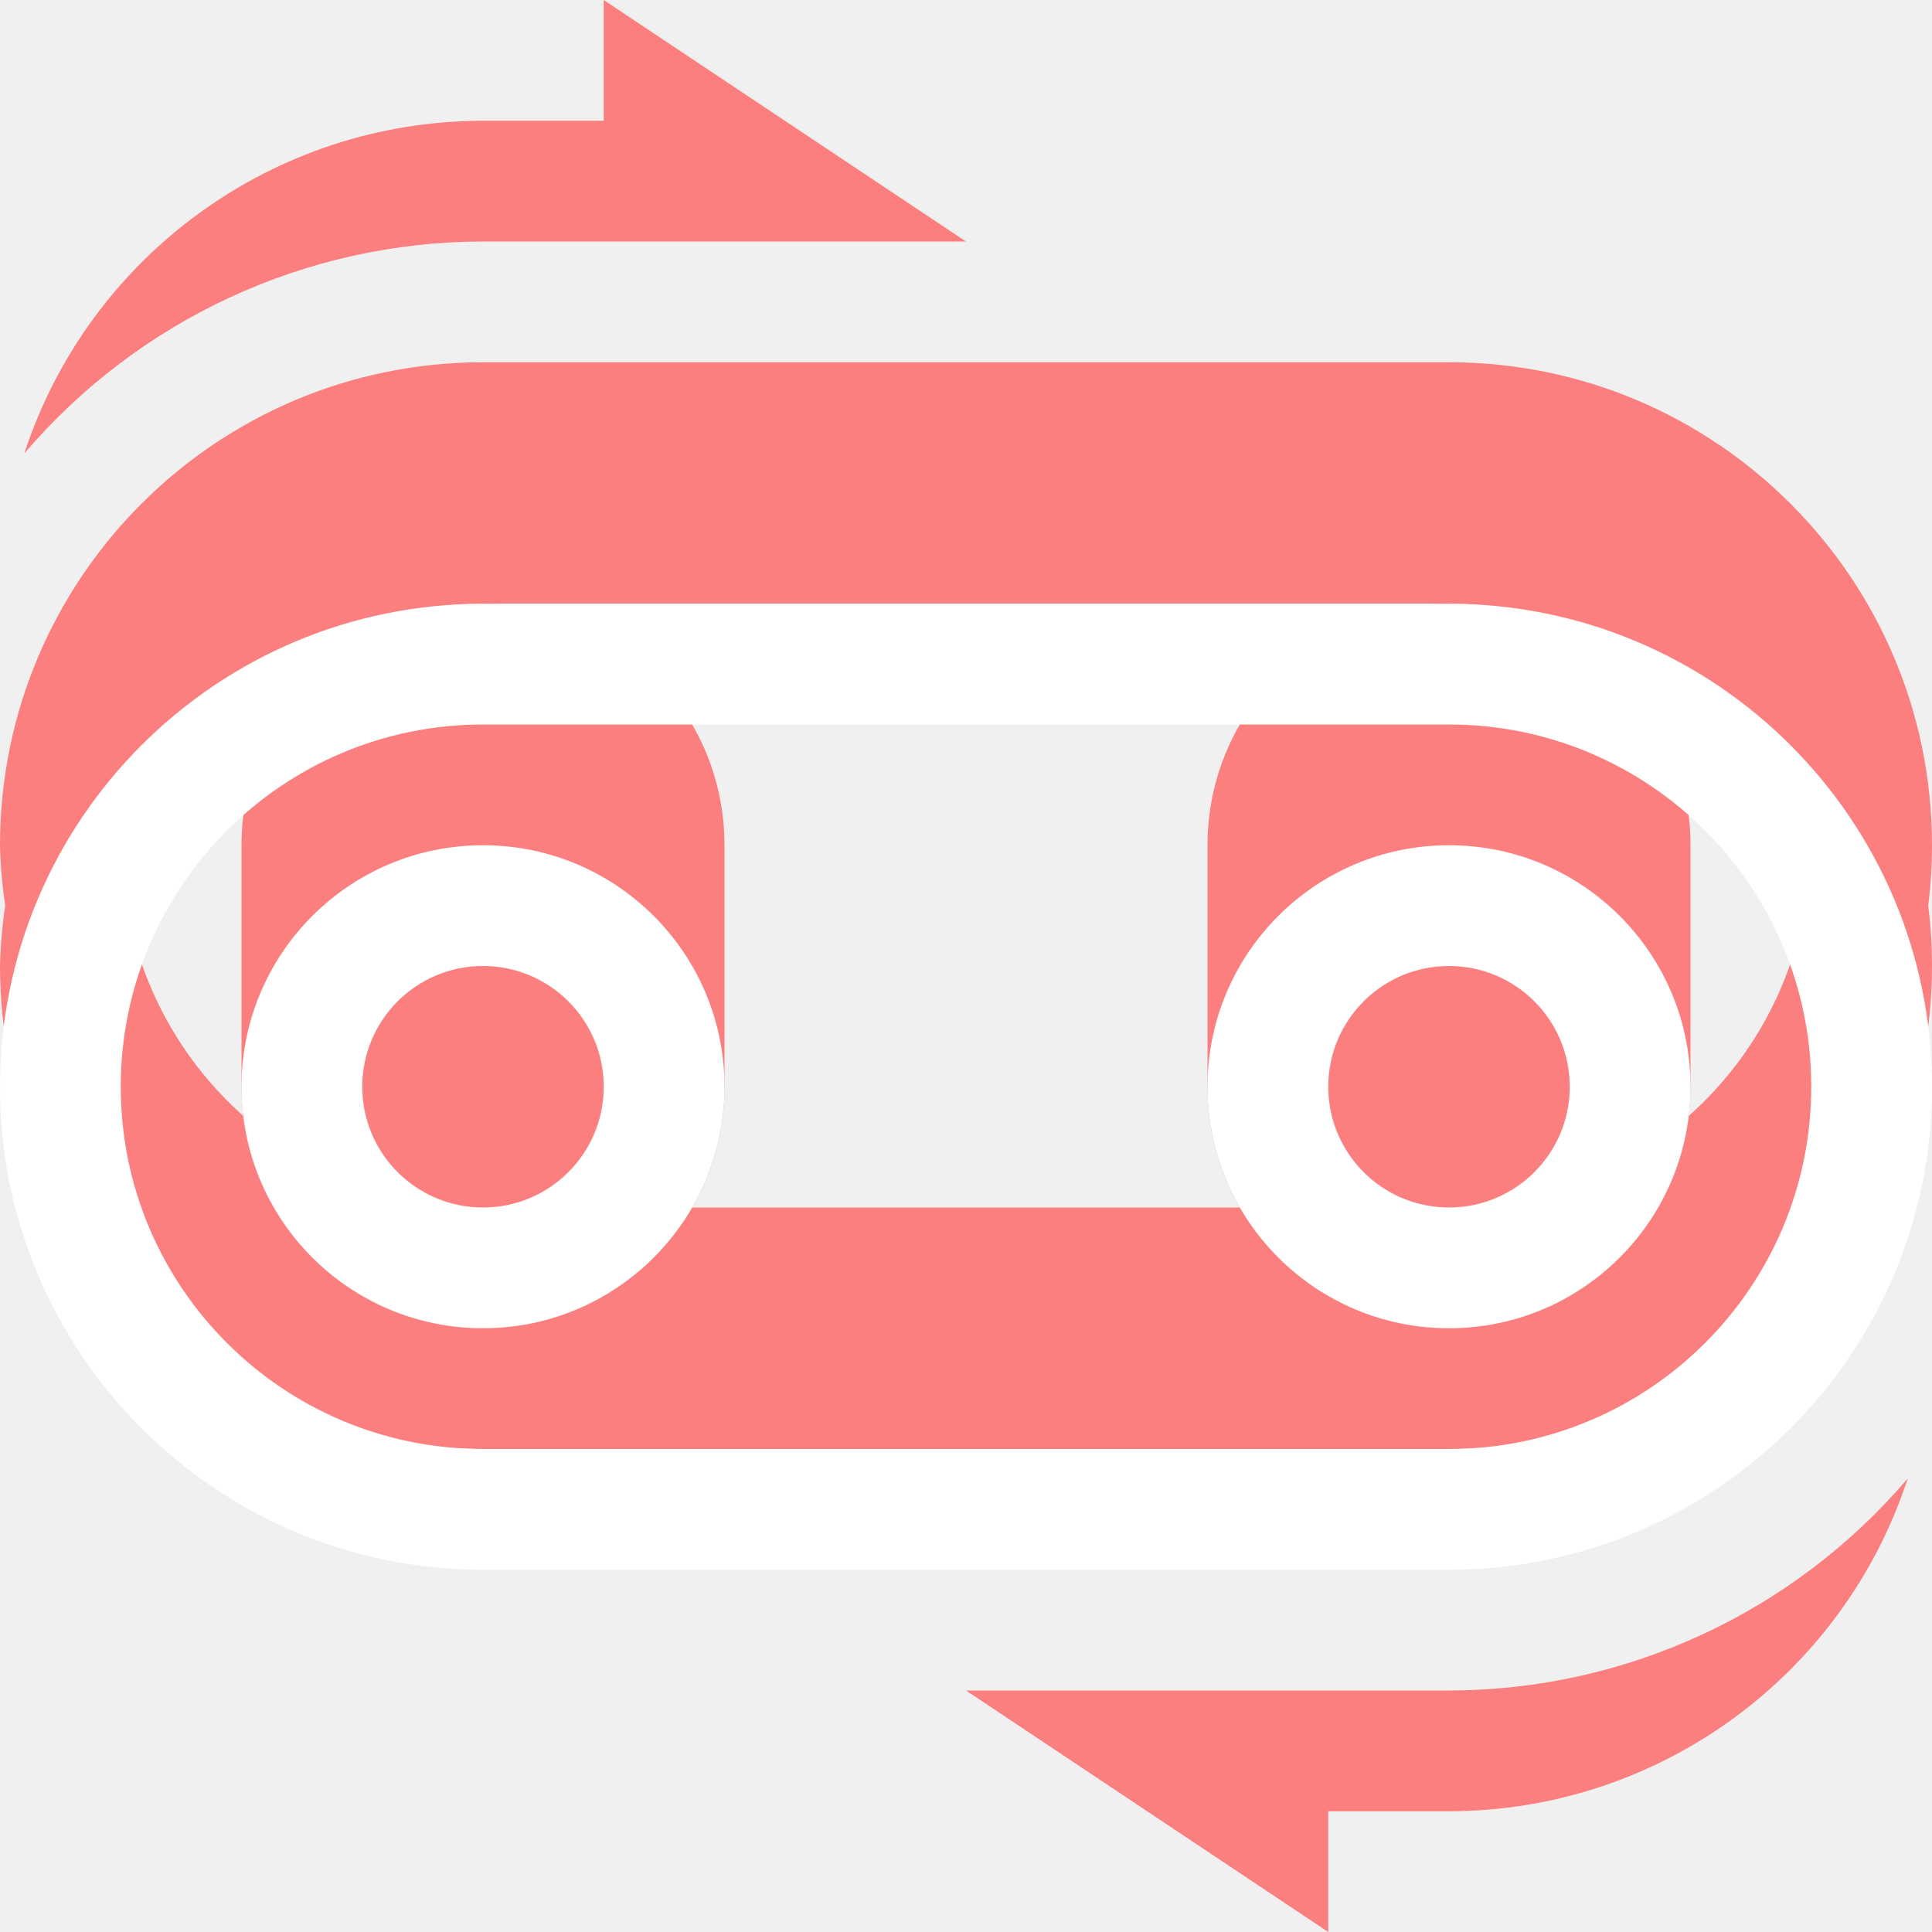
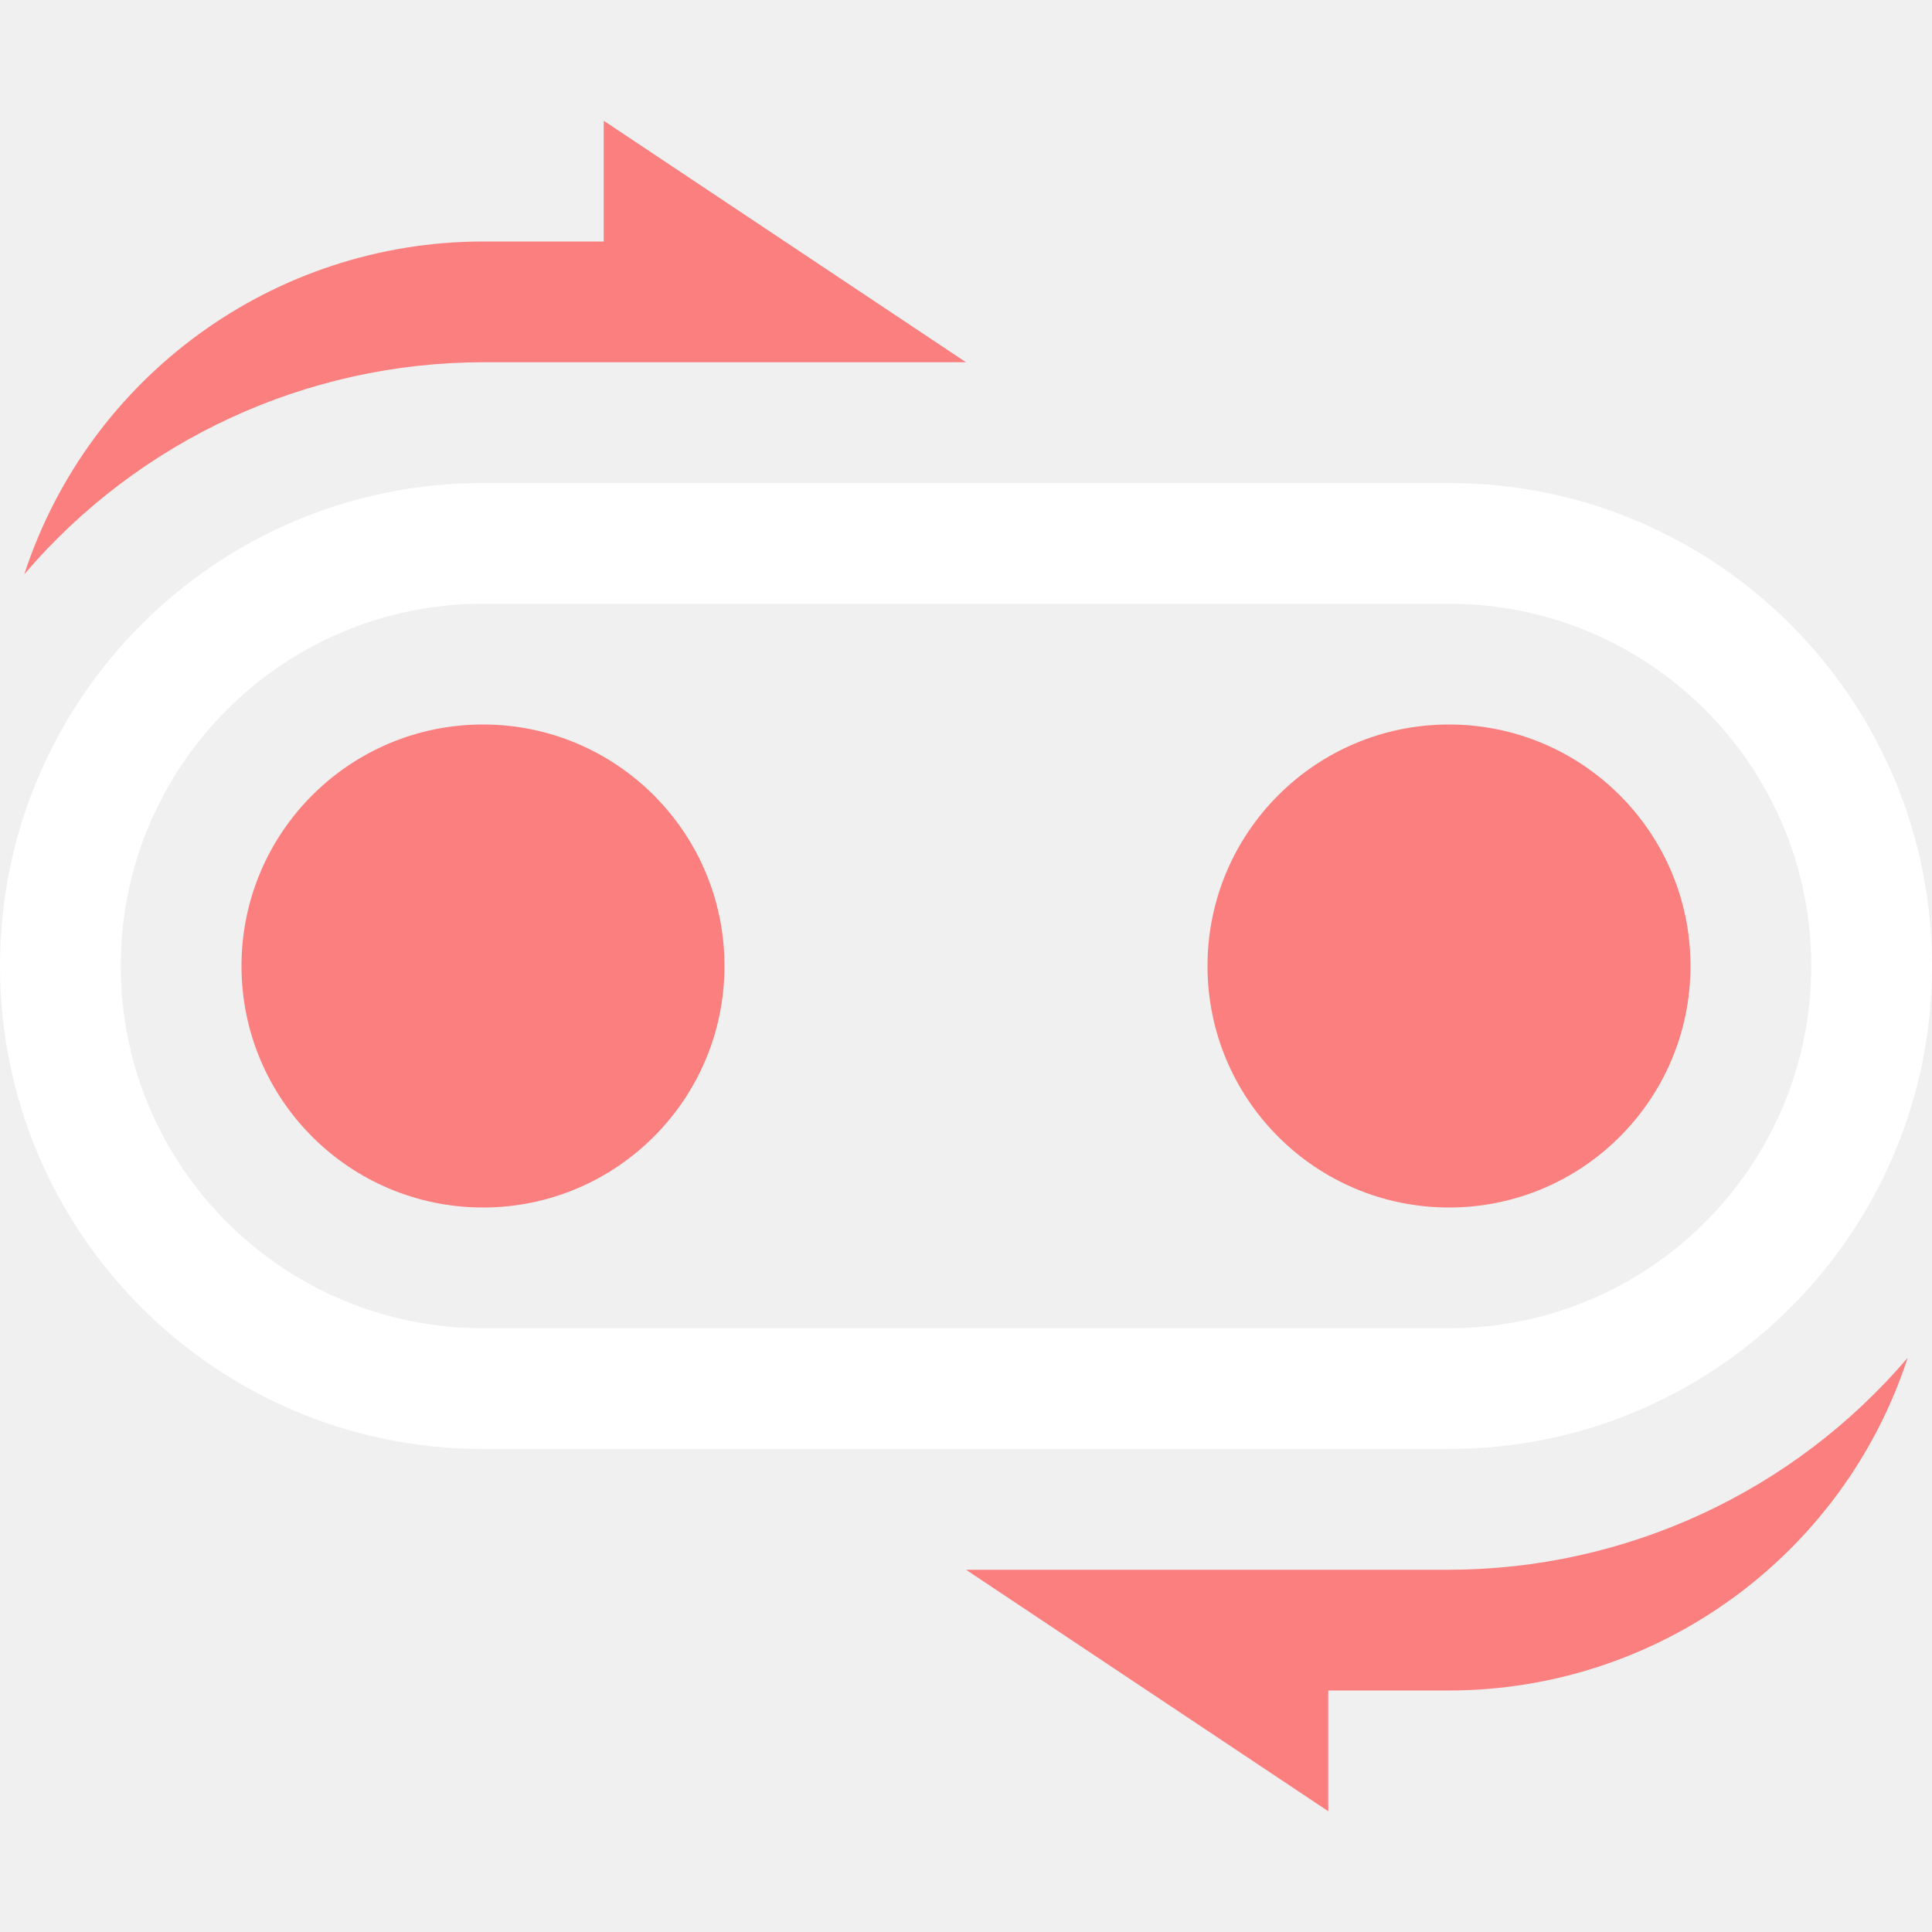
- <svg xmlns="http://www.w3.org/2000/svg" height="16" viewBox="0 0 16 16" width="16">
-   <g stroke-width="1">
-     <g fill="#fc7f7f">
-       <path d="m4 3a4 4 0 0 0 -4 4 4 4 0 0 0 .043.5 4 4 0 0 0 -.043.5 4 4 0 0 0 4 4h8a4 4 0 0 0 4-4 4 4 0 0 0 -.031-.498 4 4 0 0 0 0-.002 4 4 0 0 0 0-.002 4 4 0 0 0 .031-.498 4 4 0 0 0 -4-4zm0 2h8a3 3 0 0 1 2.953 2.479 3 3 0 0 1 -2.953 2.521h-8a3 3 0 0 1 -2.949-2.5 3 3 0 0 1 2.949-2.5z" />
-       <path d="m4 5a2 2 0 0 0 -2 2v2a2 2 0 0 0 2 2 2 2 0 0 0 2-2v-2a2 2 0 0 0 -2-2z" />
-       <path d="m4 2v-1a4 4 0 0 0 -3.799 2.756 5 5 0 0 1 3.799-1.756zm1-2v1h-1v1h4z" />
-       <path d="m12 14v1a4 4 0 0 0 3.799-2.756 5 5 0 0 1 -3.799 1.756zm-1 2v-1h1v-1h-4z" />
-     </g>
-     <path d="m4 7a2 2 0 0 0 -2 2 2 2 0 0 0 2 2 2 2 0 0 0 2-2 2 2 0 0 0 -2-2zm0 1a1.0 1 0 0 1 1 1.0 1.0 1 0 0 1 -1 1.0 1.0 1 0 0 1 -1-1.0 1.0 1 0 0 1 1-1z" fill="#fff" />
-     <path d="m12 5a2 2 0 0 0 -2 2v2a2 2 0 0 0 2 2 2 2 0 0 0 2-2v-2a2 2 0 0 0 -2-2z" fill="#fc7f7f" />
-     <g fill="#fff">
-       <path d="m12 7a2 2 0 0 0 -2 2 2 2 0 0 0 2 2 2 2 0 0 0 2-2 2 2 0 0 0 -2-2zm0 1a1.0 1 0 0 1 1 1.0 1.0 1 0 0 1 -1 1.0 1.0 1 0 0 1 -1-1.0 1.0 1 0 0 1 1-1z" />
-       <path d="m4 5a4 4 0 0 0 -4 4 4 4 0 0 0 4 4h8a4 4 0 0 0 4-4 4 4 0 0 0 -4-4zm0 1h8a3 3 0 0 1 3 3 3 3 0 0 1 -3 3h-8a3 3 0 0 1 -3-3 3 3 0 0 1 3-3z" />
-     </g>
-   </g>
+ <svg xmlns="http://www.w3.org/2000/svg" width="16" height="16">
+   <path d="M4 4a4 4 0 00-4 4 4 4 0 004 4h8a4 4 0 004-4 4 4 0 00-4-4zm0 1h8a3 3 0 013 3 3 3 0 01-3 3H4a3 3 0 01-3-3 3 3 0 013-3z" fill="#fff" />
+   <path d="M26-3a2 2 0 00-2 2 2 2 0 002 2 2 2 0 002-2 2 2 0 00-2-2zm0 1a1 1 0 011 1 1 1 0 01-1 1 1 1 0 01-1-1 1 1 0 011-1z" fill="#fc7f7f" />
+   <path d="M31-3a2 2 0 00-2 2 2 2 0 002 2 2 2 0 002-2 2 2 0 00-2-2zm0 1a1 1 0 011 1 1 1 0 01-1 1 1 1 0 01-1-1 1 1 0 011-1z" fill="#fff" />
+   <path d="M4 3V2A4 4 0 00.201 4.756 5 5 0 014 3zm1-2v1H4v1h4zM12 13v1a4 4 0 003.799-2.756A5 5 0 0112 13zm-1 2v-1h1v-1H8z" fill="#fc7f7f" />
+   <path d="M13-13a3 3 0 00-3 3 3 3 0 003 3 3 3 0 003-3 3 3 0 00-3-3zm0 1a2 2 0 012 2 2 2 0 01-2 2 2 2 0 01-2-2 2 2 0 012-2zM4-10a3 3 0 00-3 3 3 3 0 003 3 3 3 0 003-3 3 3 0 00-3-3zm0 1a2 2 0 012 2 2 2 0 01-2 2 2 2 0 01-2-2 2 2 0 012-2zM20-11a3 3 0 00-3 3 3 3 0 003 3h8a3 3 0 003-3 3 3 0 00-3-3zM29 8a3 3 0 00-3 3 3 3 0 003 3h8a3 3 0 003-3 3 3 0 00-3-3zm0 1a2 2 0 012 2 2 2 0 01-2 2 2 2 0 01-2-2 2 2 0 012-2zm8 0a2 2 0 012 2 2 2 0 01-2 2 2 2 0 01-2-2 2 2 0 012-2zm-8 1a1 1 0 00-1 1 1 1 0 001 1 1 1 0 001-1 1 1 0 00-1-1zm8 0a1 1 0 00-1 1 1 1 0 001 1 1 1 0 001-1 1 1 0 00-1-1zM29 1a3 3 0 00-3 3 3 3 0 003 3h8a3 3 0 003-3 3 3 0 00-3-3zm0 1a2 2 0 012 2 2 2 0 012-2 2 2 0 012 2 2 2 0 012-2 2 2 0 012 2 2 2 0 01-2 2 2 2 0 01-2-2 2 2 0 01-2 2 2 2 0 01-2-2 2 2 0 01-2 2 2 2 0 01-2-2 2 2 0 012-2zm0 1a1 1 0 00-1 1 1 1 0 001 1 1 1 0 001-1 1 1 0 00-1-1zm4 0a1 1 0 00-1 1 1 1 0 001 1 1 1 0 001-1 1 1 0 00-1-1zm4 0a1 1 0 00-1 1 1 1 0 001 1 1 1 0 001-1 1 1 0 00-1-1z" fill="#fc7f7f" paint-order="stroke fill markers" />
+   <path d="M21-3a2 2 0 00-2 2 2 2 0 002 2 2 2 0 002-2 2 2 0 00-2-2zm0 1a1 1 0 011 1 1 1 0 01-1 1 1 1 0 01-1-1 1 1 0 011-1z" fill="#fc7f7f" />
+   <circle cx="12" cy="8" r="2" fill="#fc7f7f" paint-order="stroke fill markers" />
+   <circle cx="4" cy="8" r="2" fill="#fc7f7f" paint-order="stroke fill markers" />
</svg>
